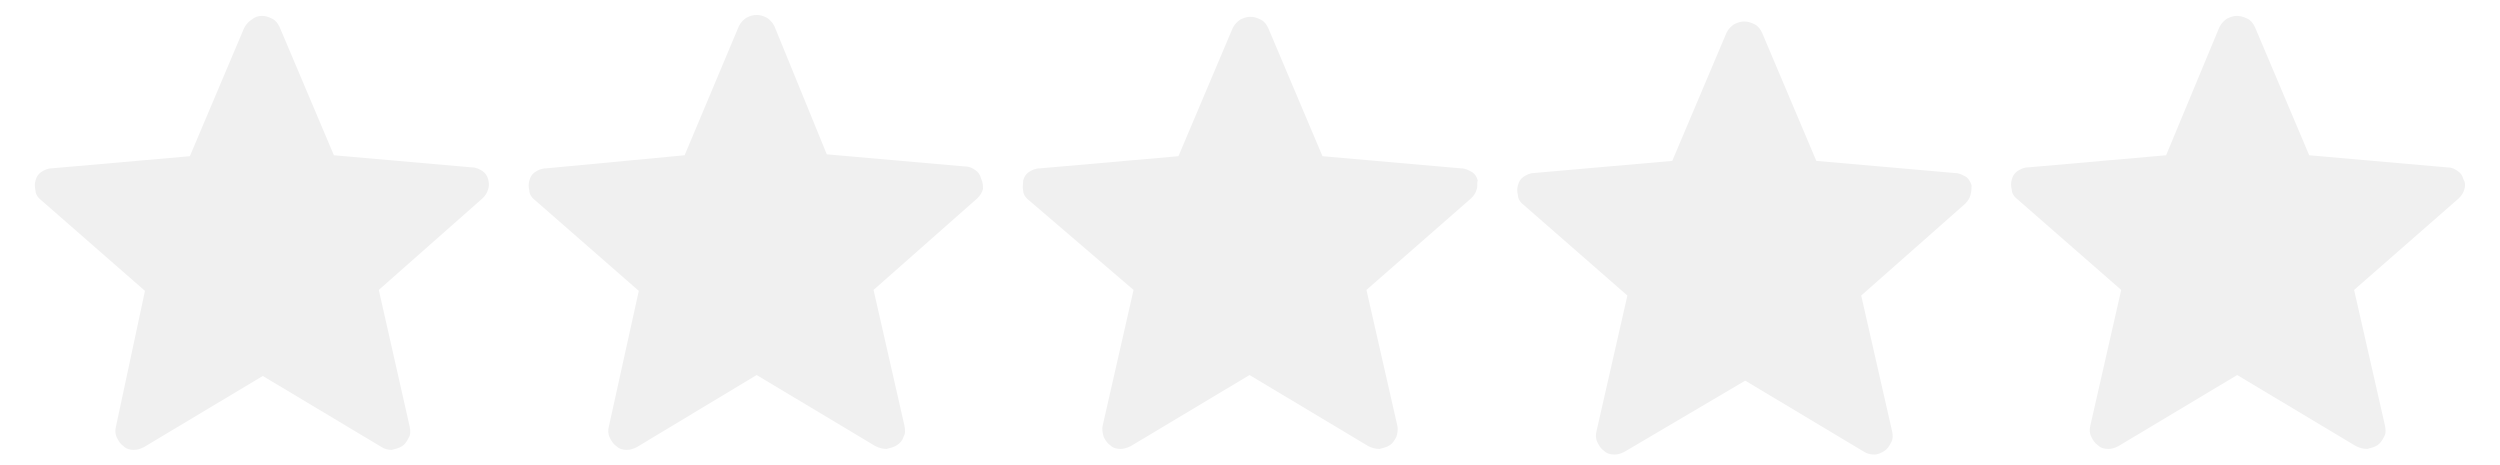
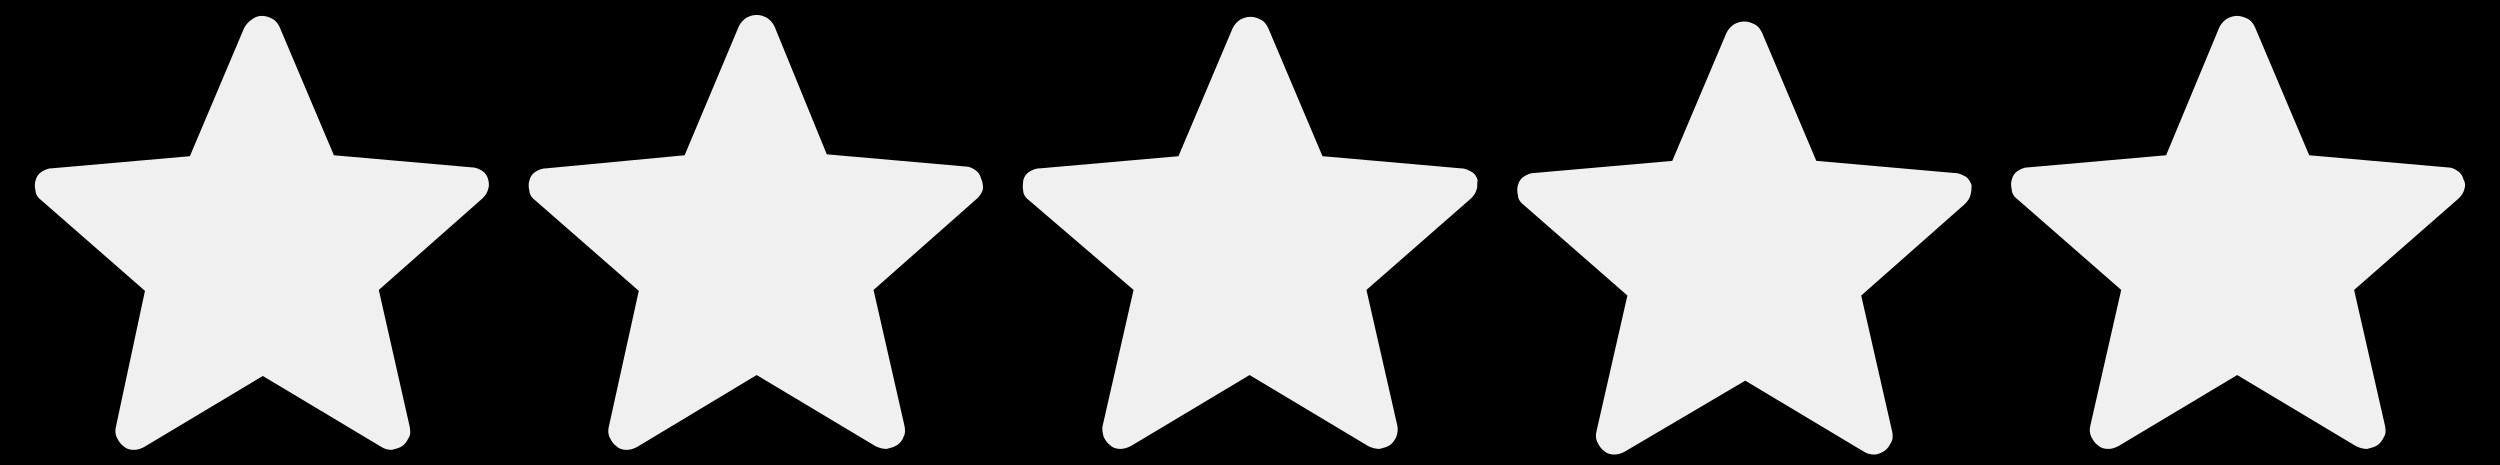
<svg xmlns="http://www.w3.org/2000/svg" version="1.1" id="a" x="0px" y="0px" viewBox="0 0 267.3 49.7" style="enable-background:new 0 0 267.3 49.7;" xml:space="preserve">
-   <style type="text/css">
- 	.st0{fill:#FFFFFF;}
- </style>
-   <path class="st0" d="M-1.8-0.3V50h270.8V-0.3H-1.8z M52.2,20.2c-0.1,0.4-0.3,0.7-0.6,1L40.5,31l3.3,14.6c0.1,0.5,0.1,0.9-0.1,1.2  c-0.2,0.4-0.4,0.7-0.7,0.9c-0.3,0.2-0.7,0.3-1.1,0.4c-0.4,0-0.8-0.1-1.1-0.3l-12.7-7.6l-12.7,7.6c-0.4,0.2-0.7,0.3-1.1,0.3  c-0.4,0-0.8-0.1-1.1-0.4c-0.3-0.2-0.5-0.5-0.7-0.9c-0.2-0.4-0.2-0.8-0.1-1.2l3.1-14.5L4.4,21.4c-0.4-0.3-0.6-0.7-0.6-1  c-0.1-0.4-0.1-0.8,0-1.1c0.1-0.4,0.3-0.7,0.6-0.9c0.3-0.2,0.7-0.4,1.1-0.4l14.8-1.3l5.8-13.7c0.2-0.4,0.5-0.7,0.8-0.9  c0.4-0.3,0.7-0.4,1.1-0.4c0.4,0,0.7,0.1,1.1,0.3s0.6,0.5,0.8,0.9l5.8,13.7l14.8,1.3c0.4,0,0.8,0.2,1.1,0.4c0.3,0.2,0.5,0.5,0.6,0.9  S52.3,19.9,52.2,20.2z M105.1,20.2c-0.1,0.4-0.3,0.7-0.6,1L93.4,31l3.3,14.5c0.1,0.5,0.1,0.9-0.1,1.2c-0.1,0.4-0.4,0.7-0.7,0.9  c-0.3,0.2-0.7,0.3-1.1,0.4c-0.4,0-0.8-0.1-1.2-0.3l-12.7-7.6l-12.8,7.7c-0.4,0.2-0.7,0.3-1.1,0.3c-0.4,0-0.8-0.1-1.1-0.4  c-0.3-0.2-0.5-0.5-0.7-0.9C65,46.4,65,46,65.1,45.6l3.2-14.5l-11.1-9.7c-0.4-0.3-0.6-0.7-0.6-1c-0.1-0.4-0.1-0.8,0-1.1  c0.1-0.4,0.3-0.7,0.6-0.9c0.3-0.2,0.7-0.4,1.2-0.4l14.8-1.4L79,2.8c0.2-0.4,0.5-0.7,0.8-0.9c0.4-0.2,0.7-0.3,1.1-0.3  c0.4,0,0.7,0.1,1.1,0.3c0.3,0.2,0.6,0.5,0.8,0.9l5.6,13.7l14.8,1.3c0.5,0,0.8,0.2,1.1,0.4c0.3,0.2,0.5,0.5,0.6,0.9  C105.1,19.5,105.1,19.9,105.1,20.2z M157.9,20.2c-0.1,0.4-0.3,0.7-0.6,1l-11.2,9.8l3.3,14.5c0.1,0.5,0,0.9-0.1,1.2  c-0.2,0.4-0.4,0.7-0.7,0.9c-0.3,0.2-0.7,0.3-1.1,0.4c-0.4,0-0.8-0.1-1.2-0.3l-12.7-7.6l-12.7,7.6c-0.4,0.2-0.8,0.3-1.1,0.3  c-0.4,0-0.8-0.1-1.1-0.4c-0.3-0.2-0.5-0.5-0.7-0.9c-0.1-0.4-0.2-0.8-0.1-1.2l3.3-14.5L110,21.4c-0.4-0.3-0.6-0.7-0.6-1  c-0.1-0.4,0-0.8,0-1.1c0.1-0.4,0.3-0.7,0.6-0.9c0.3-0.2,0.7-0.4,1.2-0.4l14.8-1.3l5.8-13.7c0.2-0.4,0.5-0.7,0.8-0.9  c0.4-0.2,0.7-0.3,1.1-0.3c0.4,0,0.7,0.1,1.1,0.3s0.6,0.5,0.8,0.9l5.8,13.7l14.8,1.3c0.5,0,0.8,0.2,1.2,0.4c0.3,0.2,0.5,0.5,0.6,0.9  C157.9,19.5,158,19.9,157.9,20.2z M210.7,20.8c-0.1,0.4-0.3,0.7-0.6,1L199,31.6l3.3,14.5c0.1,0.4,0.1,0.9-0.1,1.2  c-0.2,0.4-0.4,0.7-0.7,0.9c-0.3,0.2-0.7,0.4-1.1,0.4c-0.4,0-0.8-0.1-1.1-0.3l-12.7-7.6l-12.9,7.6c-0.4,0.2-0.7,0.3-1.1,0.3  c-0.4,0-0.8-0.1-1.1-0.4c-0.3-0.2-0.5-0.5-0.7-0.9c-0.2-0.4-0.2-0.8-0.1-1.2l3.3-14.5l-11.1-9.7c-0.4-0.3-0.6-0.7-0.6-1  c-0.1-0.4-0.1-0.8,0-1.1c0.1-0.4,0.3-0.7,0.6-0.9c0.3-0.2,0.7-0.4,1.1-0.4l14.8-1.3l5.8-13.7c0.2-0.4,0.5-0.7,0.8-0.9  c0.4-0.2,0.7-0.3,1.1-0.3c0.4,0,0.7,0.1,1.1,0.3c0.4,0.2,0.6,0.5,0.8,0.9l5.8,13.7l14.8,1.3c0.5,0,0.8,0.2,1.2,0.4  c0.3,0.2,0.5,0.6,0.6,0.9C210.8,20,210.8,20.4,210.7,20.8z M263.5,20.2c-0.1,0.4-0.3,0.7-0.6,1L251.7,31l3.3,14.5  c0.1,0.5,0.1,0.9-0.1,1.2c-0.2,0.4-0.4,0.7-0.7,0.9s-0.7,0.3-1.1,0.4c-0.4,0-0.8-0.1-1.2-0.3l-12.7-7.6l-12.7,7.6  c-0.4,0.2-0.7,0.3-1.1,0.3c-0.4,0-0.8-0.1-1.1-0.4c-0.3-0.2-0.5-0.5-0.7-0.9c-0.2-0.4-0.2-0.8-0.1-1.2l3.3-14.5l-11.1-9.7  c-0.4-0.3-0.6-0.7-0.6-1c-0.1-0.4-0.1-0.8,0-1.1c0.1-0.4,0.3-0.7,0.6-0.9c0.3-0.2,0.7-0.4,1.1-0.4l14.8-1.3l5.7-13.7  c0.2-0.4,0.5-0.7,0.8-0.9c0.4-0.2,0.7-0.3,1.1-0.3c0.3,0,0.7,0.1,1.1,0.3s0.6,0.5,0.8,0.9l5.8,13.7l14.8,1.3c0.5,0,0.8,0.2,1.1,0.4  c0.3,0.2,0.5,0.5,0.6,0.9C263.6,19.5,263.6,19.9,263.5,20.2z" />
+   <path d="M-1.8-0.3V50H269V-0.3H-1.8z M52.2,20.2c-0.1,0.4-0.3,0.7-0.6,1L40.5,31l3.3,14.6c0.1,0.5,0.1,0.9-0.1,1.2  c-0.2,0.4-0.4,0.7-0.7,0.9s-0.7,0.3-1.1,0.4c-0.4,0-0.8-0.1-1.1-0.3l-12.7-7.6l-12.7,7.6c-0.4,0.2-0.7,0.3-1.1,0.3  c-0.4,0-0.8-0.1-1.1-0.4c-0.3-0.2-0.5-0.5-0.7-0.9s-0.2-0.8-0.1-1.2l3.1-14.5L4.4,21.4c-0.4-0.3-0.6-0.7-0.6-1  c-0.1-0.4-0.1-0.8,0-1.1c0.1-0.4,0.3-0.7,0.6-0.9C4.7,18.2,5.1,18,5.5,18l14.8-1.3L26.1,3c0.2-0.4,0.5-0.7,0.8-0.9  c0.4-0.3,0.7-0.4,1.1-0.4s0.7,0.1,1.1,0.3s0.6,0.5,0.8,0.9l5.8,13.7l14.8,1.3c0.4,0,0.8,0.2,1.1,0.4c0.3,0.2,0.5,0.5,0.6,0.9  S52.3,19.9,52.2,20.2z M105.1,20.2c-0.1,0.4-0.3,0.7-0.6,1L93.4,31l3.3,14.5c0.1,0.5,0.1,0.9-0.1,1.2c-0.1,0.4-0.4,0.7-0.7,0.9  c-0.3,0.2-0.7,0.3-1.1,0.4c-0.4,0-0.8-0.1-1.2-0.3l-12.7-7.6l-12.8,7.7c-0.4,0.2-0.7,0.3-1.1,0.3s-0.8-0.1-1.1-0.4  c-0.3-0.2-0.5-0.5-0.7-0.9C65,46.4,65,46,65.1,45.6l3.2-14.5l-11.1-9.7c-0.4-0.3-0.6-0.7-0.6-1c-0.1-0.4-0.1-0.8,0-1.1  c0.1-0.4,0.3-0.7,0.6-0.9c0.3-0.2,0.7-0.4,1.2-0.4l14.8-1.4L79,2.8c0.2-0.4,0.5-0.7,0.8-0.9c0.4-0.2,0.7-0.3,1.1-0.3  s0.7,0.1,1.1,0.3c0.3,0.2,0.6,0.5,0.8,0.9l5.6,13.7l14.8,1.3c0.5,0,0.8,0.2,1.1,0.4c0.3,0.2,0.5,0.5,0.6,0.9  C105.1,19.5,105.1,19.9,105.1,20.2z M157.9,20.2c-0.1,0.4-0.3,0.7-0.6,1L146.1,31l3.3,14.5c0.1,0.5,0,0.9-0.1,1.2  c-0.2,0.4-0.4,0.7-0.7,0.9s-0.7,0.3-1.1,0.4c-0.4,0-0.8-0.1-1.2-0.3l-12.7-7.6l-12.7,7.6c-0.4,0.2-0.8,0.3-1.1,0.3  c-0.4,0-0.8-0.1-1.1-0.4c-0.3-0.2-0.5-0.5-0.7-0.9c-0.1-0.4-0.2-0.8-0.1-1.2l3.3-14.5L110,21.4c-0.4-0.3-0.6-0.7-0.6-1  c-0.1-0.4,0-0.8,0-1.1c0.1-0.4,0.3-0.7,0.6-0.9c0.3-0.2,0.7-0.4,1.2-0.4l14.8-1.3L131.8,3c0.2-0.4,0.5-0.7,0.8-0.9  c0.4-0.2,0.7-0.3,1.1-0.3c0.4,0,0.7,0.1,1.1,0.3c0.4,0.2,0.6,0.5,0.8,0.9l5.8,13.7l14.8,1.3c0.5,0,0.8,0.2,1.2,0.4  c0.3,0.2,0.5,0.5,0.6,0.9C157.9,19.5,158,19.9,157.9,20.2z M210.7,20.8c-0.1,0.4-0.3,0.7-0.6,1L199,31.6l3.3,14.5  c0.1,0.4,0.1,0.9-0.1,1.2c-0.2,0.4-0.4,0.7-0.7,0.9s-0.7,0.4-1.1,0.4c-0.4,0-0.8-0.1-1.1-0.3l-12.7-7.6l-12.9,7.6  c-0.4,0.2-0.7,0.3-1.1,0.3c-0.4,0-0.8-0.1-1.1-0.4c-0.3-0.2-0.5-0.5-0.7-0.9s-0.2-0.8-0.1-1.2l3.3-14.5l-11.1-9.7  c-0.4-0.3-0.6-0.7-0.6-1c-0.1-0.4-0.1-0.8,0-1.1c0.1-0.4,0.3-0.7,0.6-0.9c0.3-0.2,0.7-0.4,1.1-0.4l14.8-1.3l5.8-13.7  c0.2-0.4,0.5-0.7,0.8-0.9c0.4-0.2,0.7-0.3,1.1-0.3c0.4,0,0.7,0.1,1.1,0.3c0.4,0.2,0.6,0.5,0.8,0.9l5.8,13.7l14.8,1.3  c0.5,0,0.8,0.2,1.2,0.4c0.3,0.2,0.5,0.6,0.6,0.9C210.8,20,210.8,20.4,210.7,20.8z M263.5,20.2c-0.1,0.4-0.3,0.7-0.6,1L251.7,31  l3.3,14.5c0.1,0.5,0.1,0.9-0.1,1.2c-0.2,0.4-0.4,0.7-0.7,0.9s-0.7,0.3-1.1,0.4c-0.4,0-0.8-0.1-1.2-0.3l-12.7-7.6l-12.7,7.6  c-0.4,0.2-0.7,0.3-1.1,0.3c-0.4,0-0.8-0.1-1.1-0.4c-0.3-0.2-0.5-0.5-0.7-0.9s-0.2-0.8-0.1-1.2l3.3-14.5l-11.1-9.7  c-0.4-0.3-0.6-0.7-0.6-1c-0.1-0.4-0.1-0.8,0-1.1c0.1-0.4,0.3-0.7,0.6-0.9c0.3-0.2,0.7-0.4,1.1-0.4l14.8-1.3l5.7-13.7  c0.2-0.4,0.5-0.7,0.8-0.9c0.4-0.2,0.7-0.3,1.1-0.3c0.3,0,0.7,0.1,1.1,0.3s0.6,0.5,0.8,0.9l5.8,13.7l14.8,1.3c0.5,0,0.8,0.2,1.1,0.4  c0.3,0.2,0.5,0.5,0.6,0.9C263.6,19.5,263.6,19.9,263.5,20.2z" />
</svg>
